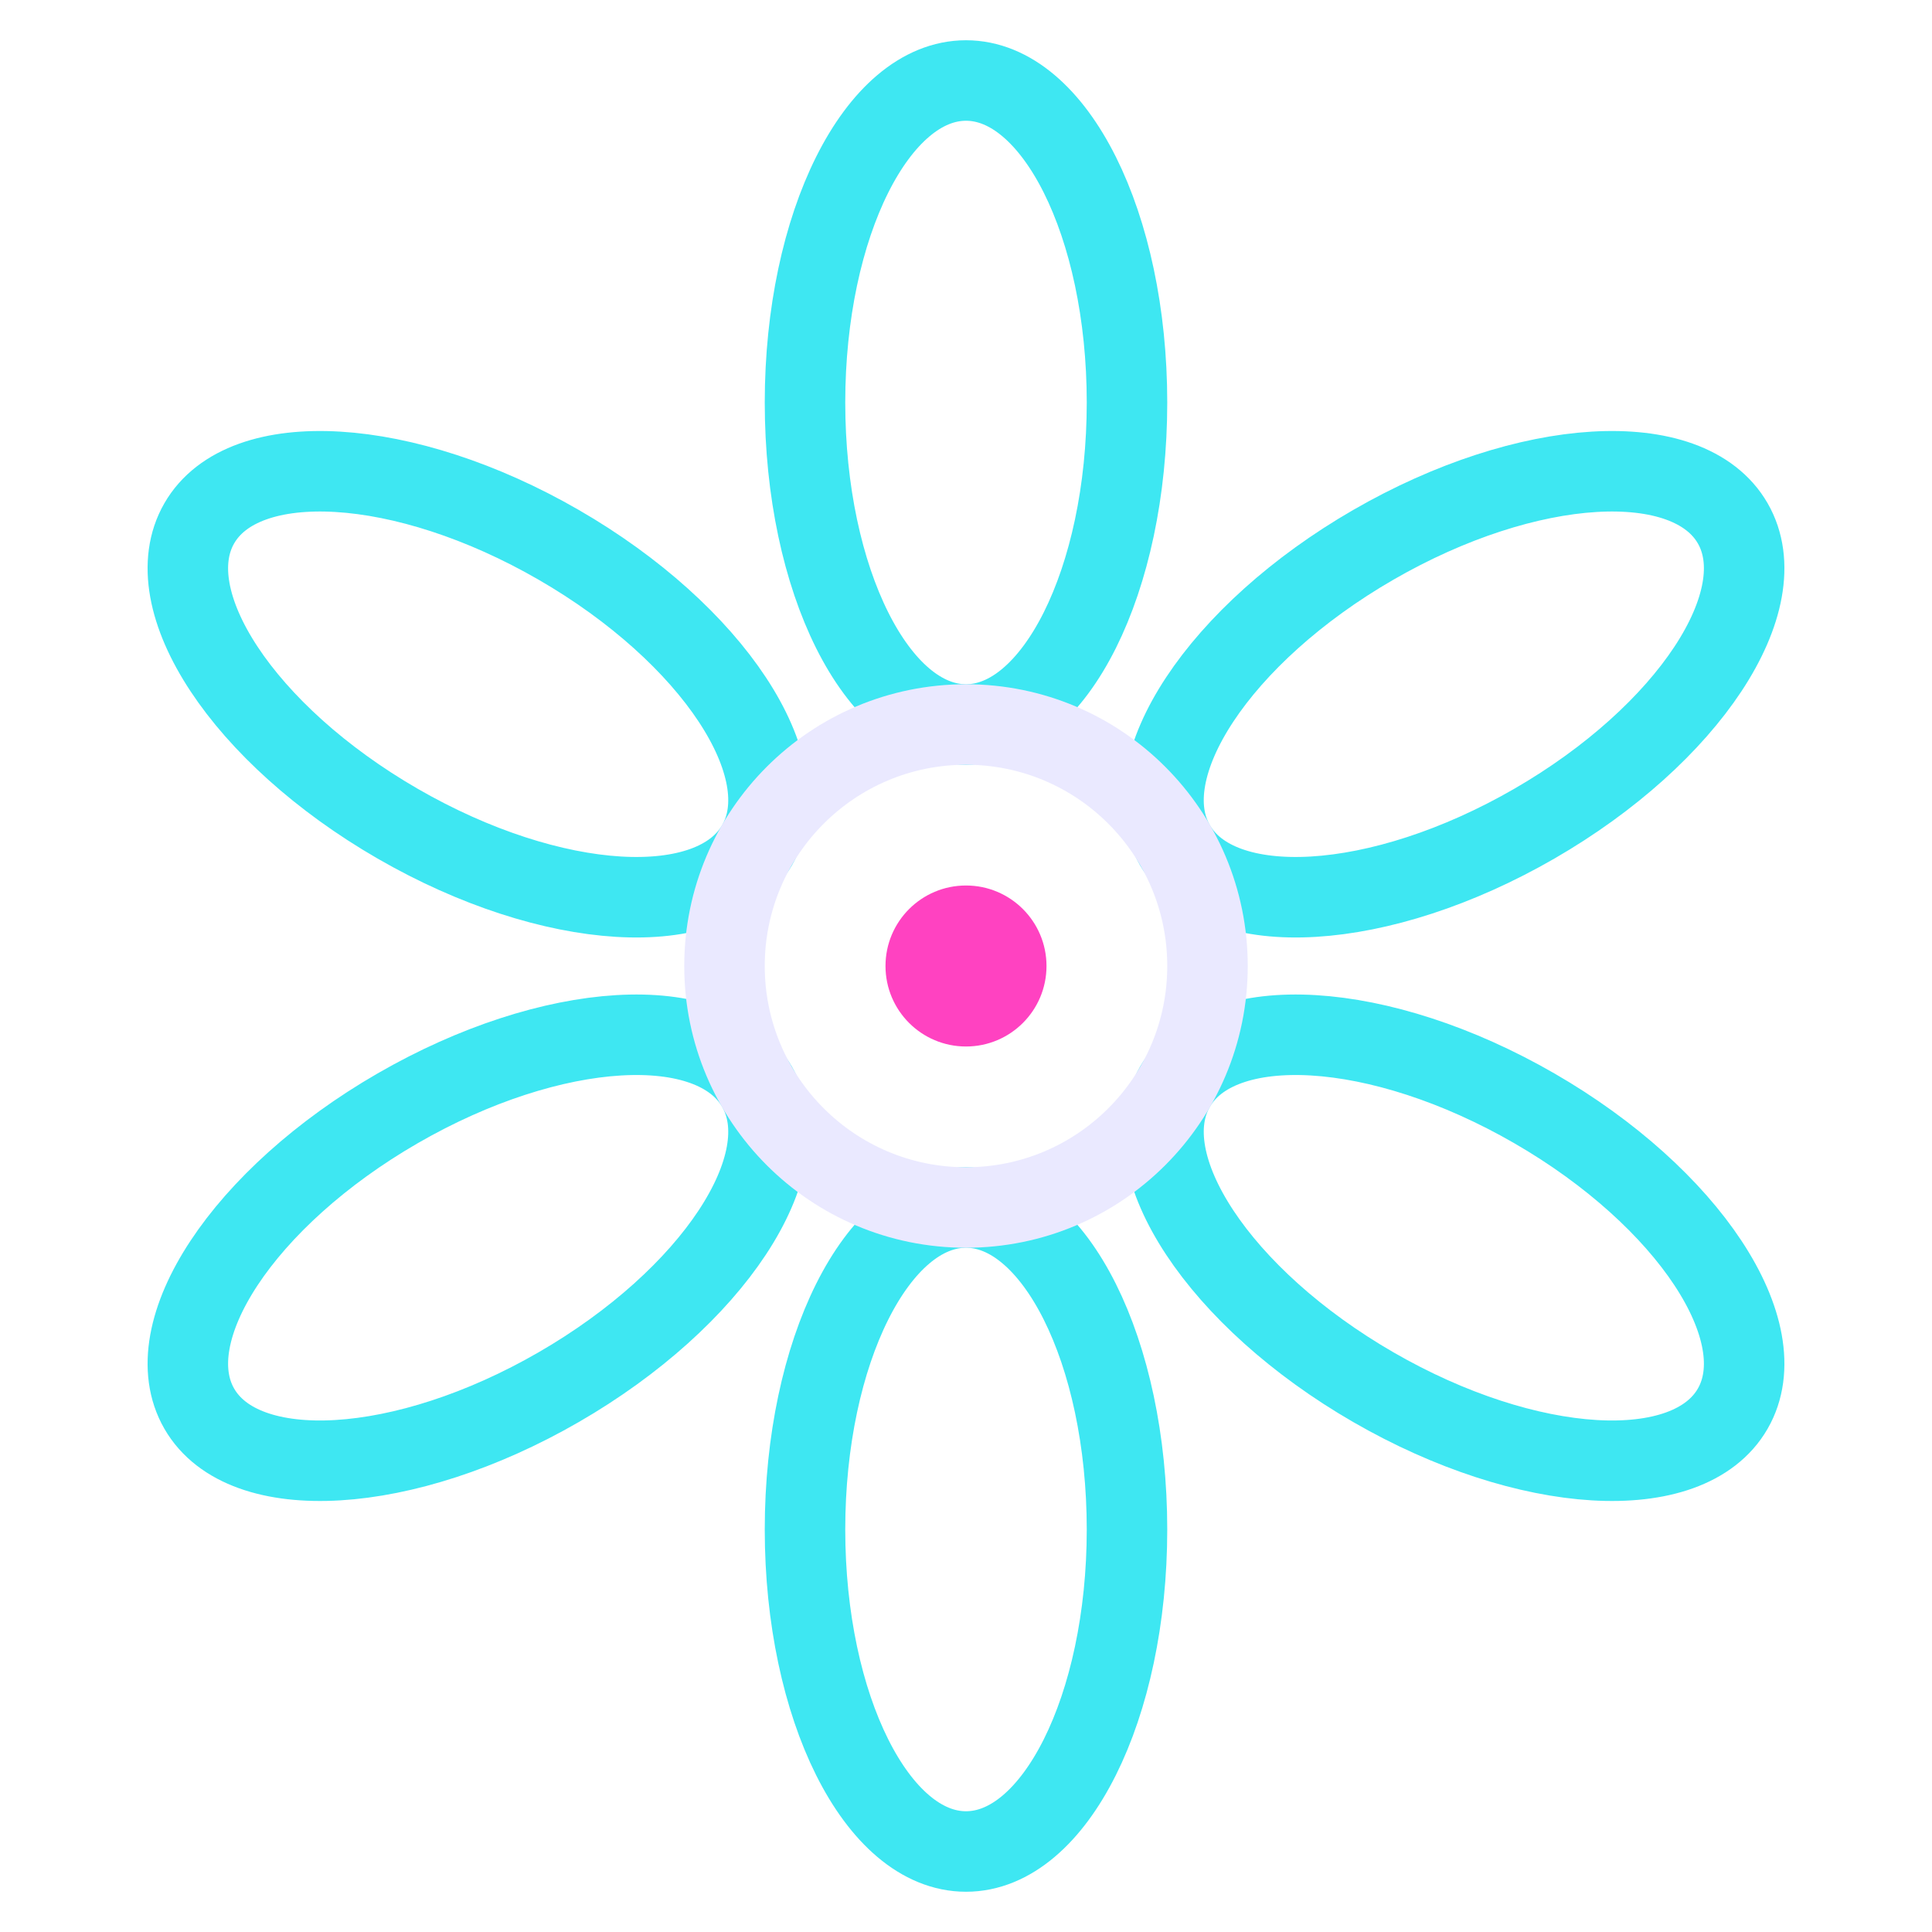
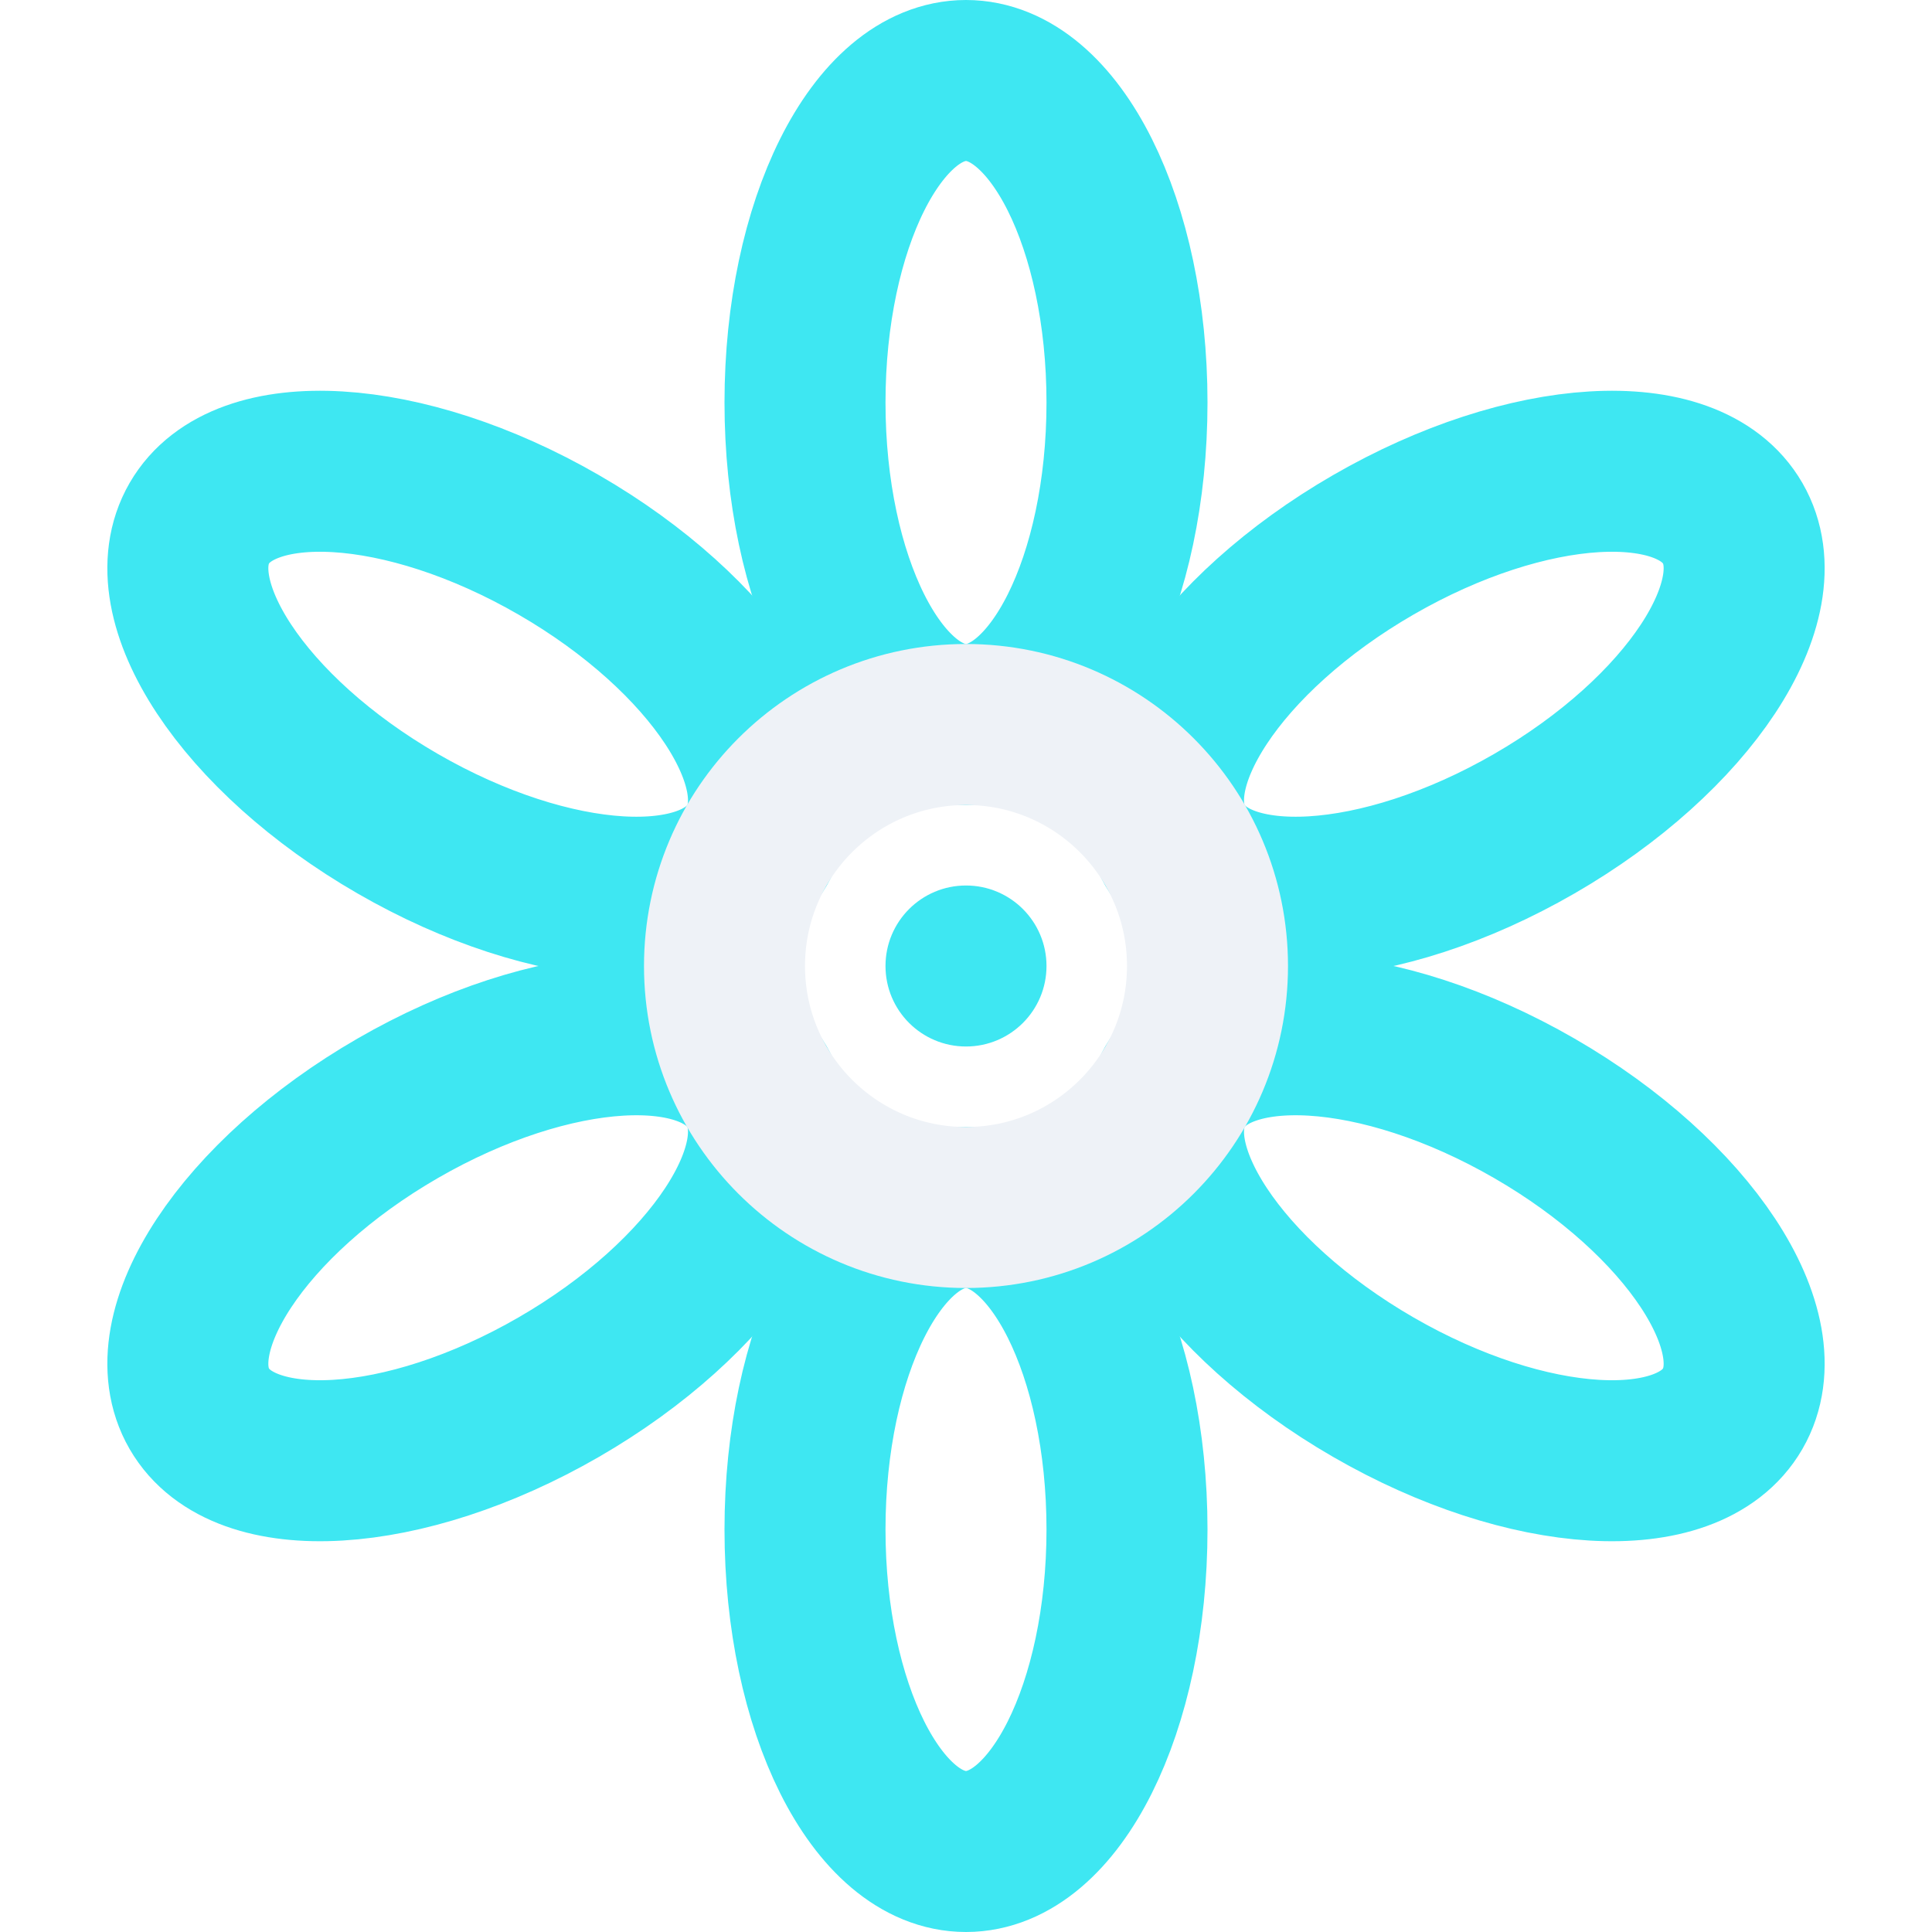
- <svg xmlns="http://www.w3.org/2000/svg" width="48" height="48" viewBox="0 0 48 48">
-   <g transform="translate(24, 24)">
-     <g stroke="#3EE7F2" stroke-width="2" fill="none" stroke-linecap="round">
-       <ellipse cx="0" cy="-14" rx="4" ry="8" />
-       <ellipse cx="12.12" cy="-7" rx="4" ry="8" transform="rotate(60 12.12 -7)" />
-       <ellipse cx="12.12" cy="7" rx="4" ry="8" transform="rotate(120 12.12 7)" />
-       <ellipse cx="0" cy="14" rx="4" ry="8" transform="rotate(180 0 14)" />
-       <ellipse cx="-12.12" cy="7" rx="4" ry="8" transform="rotate(240 -12.12 7)" />
-       <ellipse cx="-12.12" cy="-7" rx="4" ry="8" transform="rotate(300 -12.12 -7)" />
+ <svg xmlns="http://www.w3.org/2000/svg" width="48" height="48" viewBox="0 0 48 48" fill="none">
+   <g transform="scale(2)">
+     <g transform="translate(12, 12)">
+       <g stroke="#3ee7f2" stroke-width="2" stroke-linecap="round">
+         <ellipse cx="0" cy="-7" rx="2" ry="4" />
+         <ellipse cx="6.06" cy="-3.5" rx="2" ry="4" transform="rotate(60 6.06 -3.5)" />
+         <ellipse cx="6.06" cy="3.5" rx="2" ry="4" transform="rotate(120 6.06 3.5)" />
+         <ellipse cx="0" cy="7" rx="2" ry="4" transform="rotate(180 0 7)" />
+         <ellipse cx="-6.06" cy="3.5" rx="2" ry="4" transform="rotate(240 -6.06 3.5)" />
+         <ellipse cx="-6.06" cy="-3.5" rx="2" ry="4" transform="rotate(300 -6.06 -3.5)" />
+       </g>
+       <circle cx="0" cy="0" r="3" stroke="#eef2f7" stroke-width="2" />
+       <circle cx="0" cy="0" r="1" fill="#3ee7f2" />
    </g>
-     <circle cx="0" cy="0" r="6" stroke="#EAE9FF" stroke-width="2" fill="none" />
-     <circle cx="0" cy="0" r="2" fill="#FF42C1" />
  </g>
</svg>
